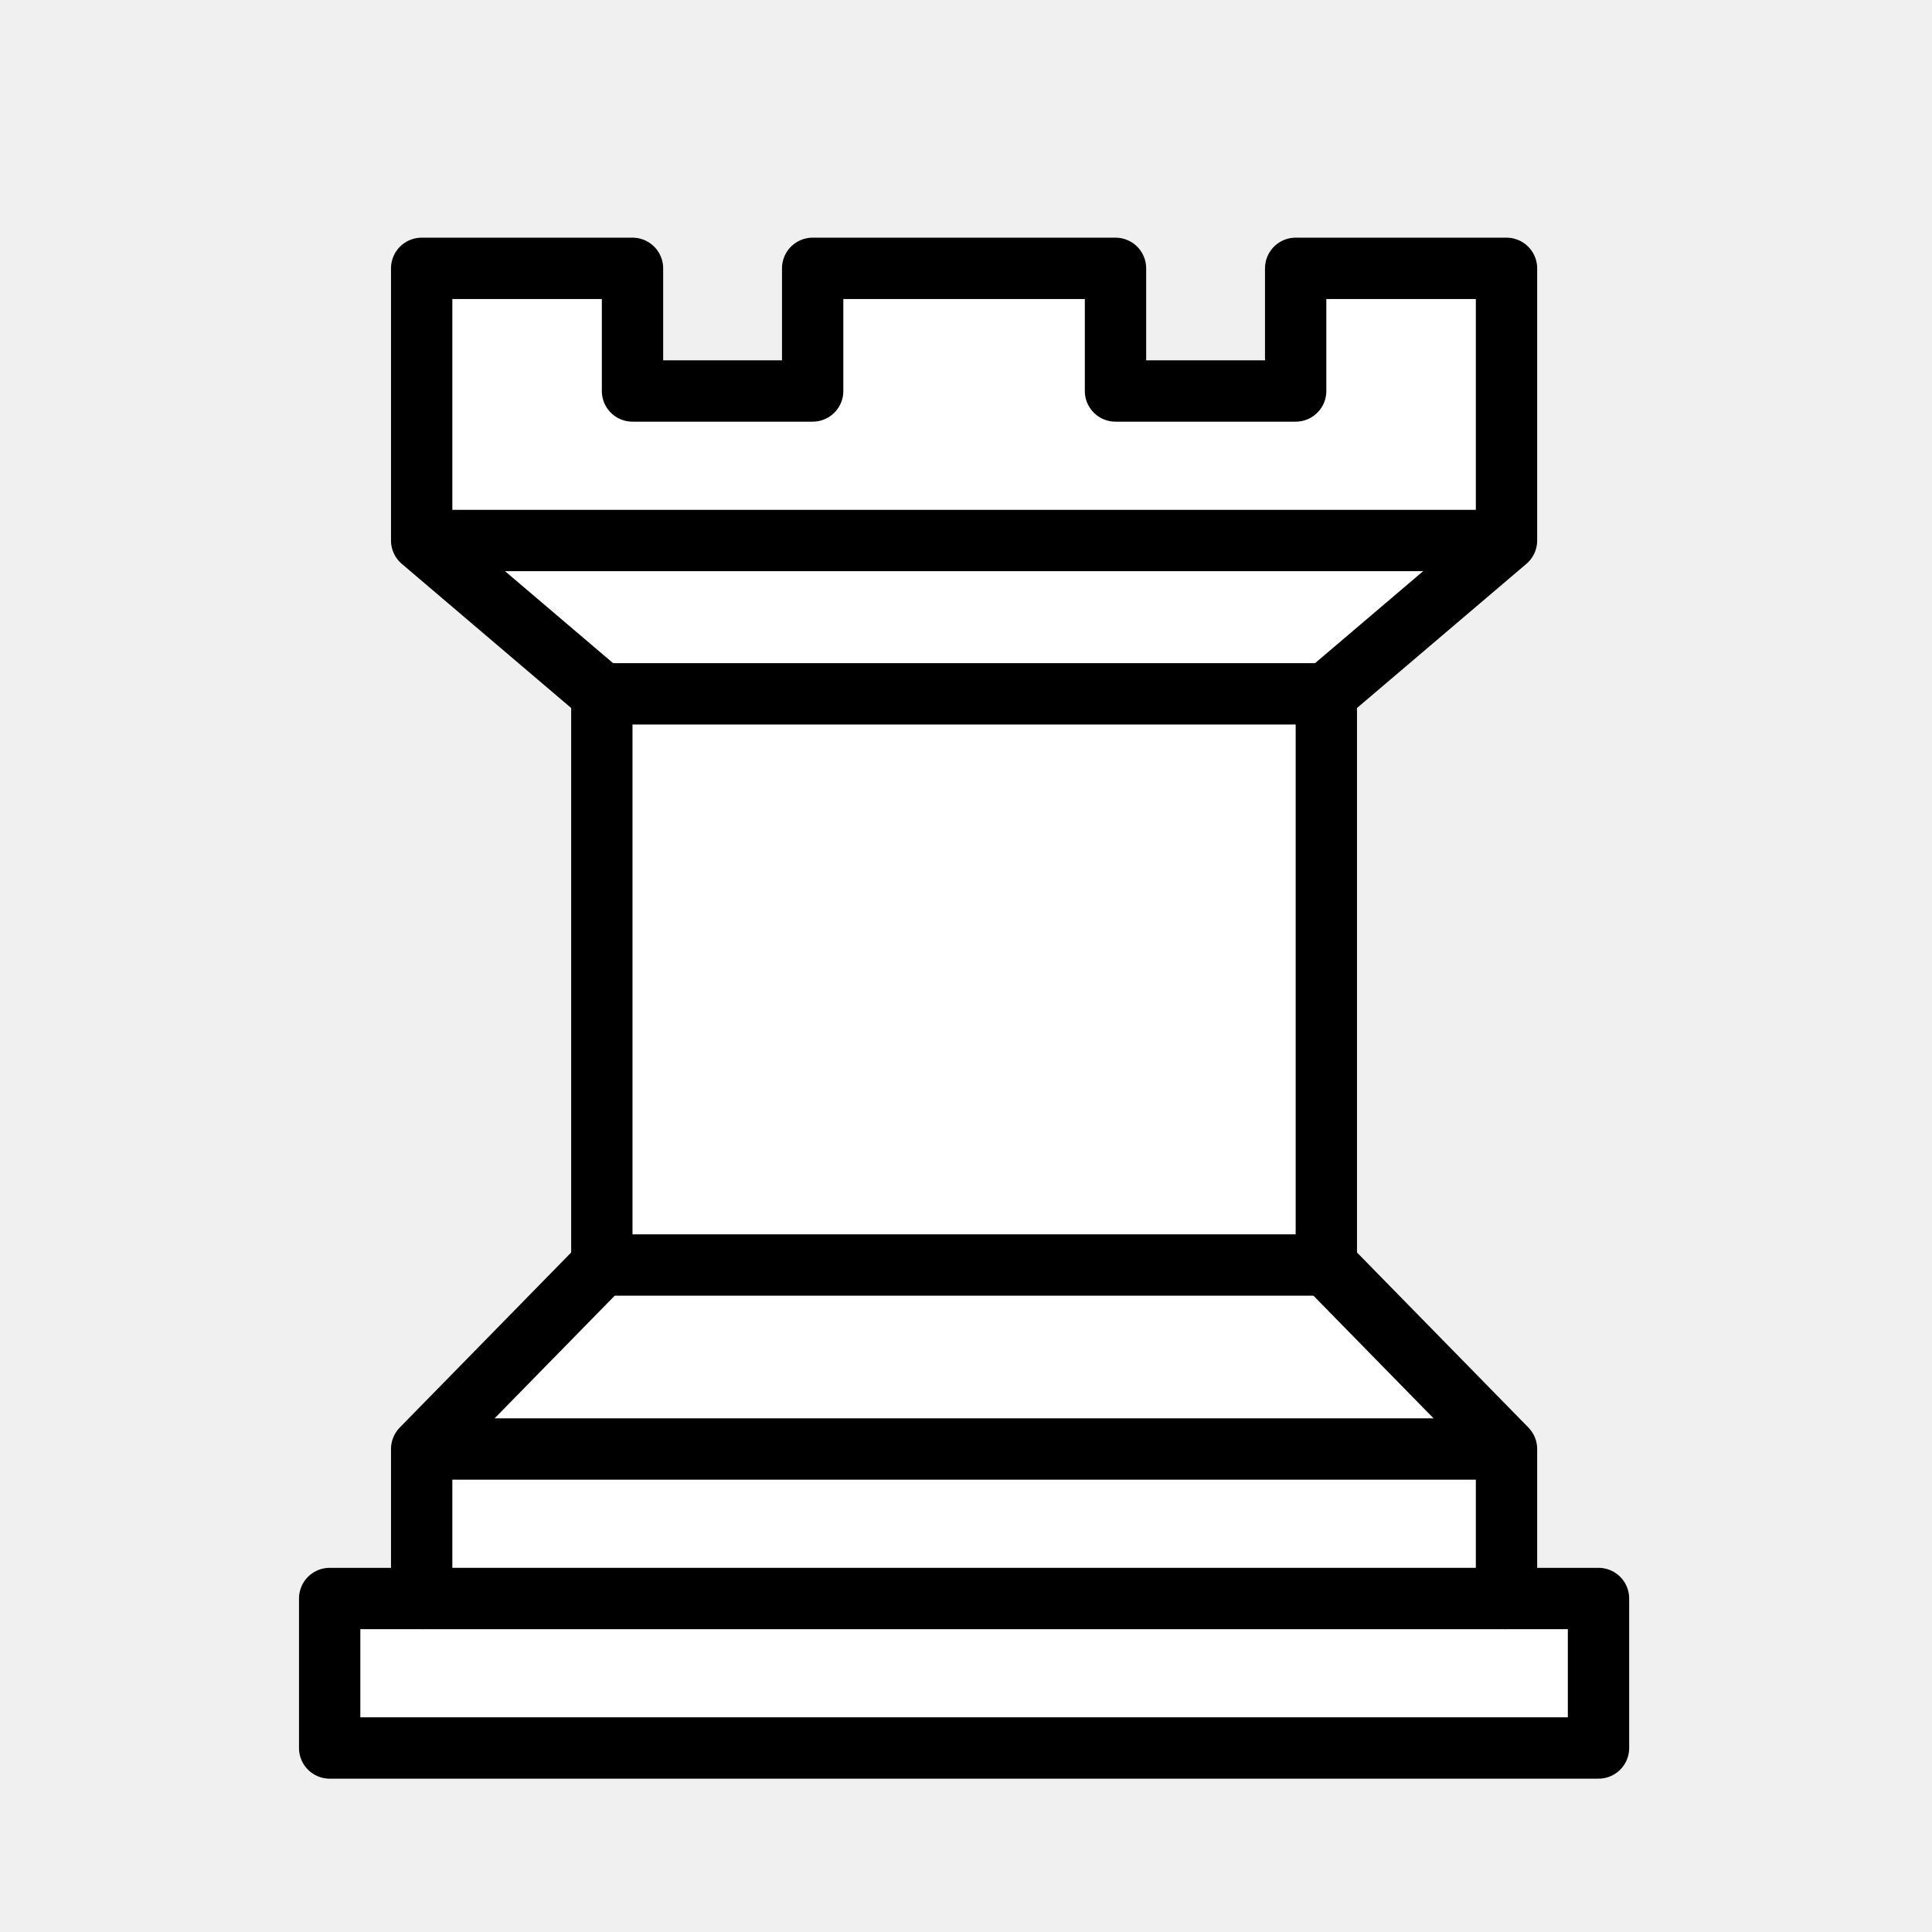
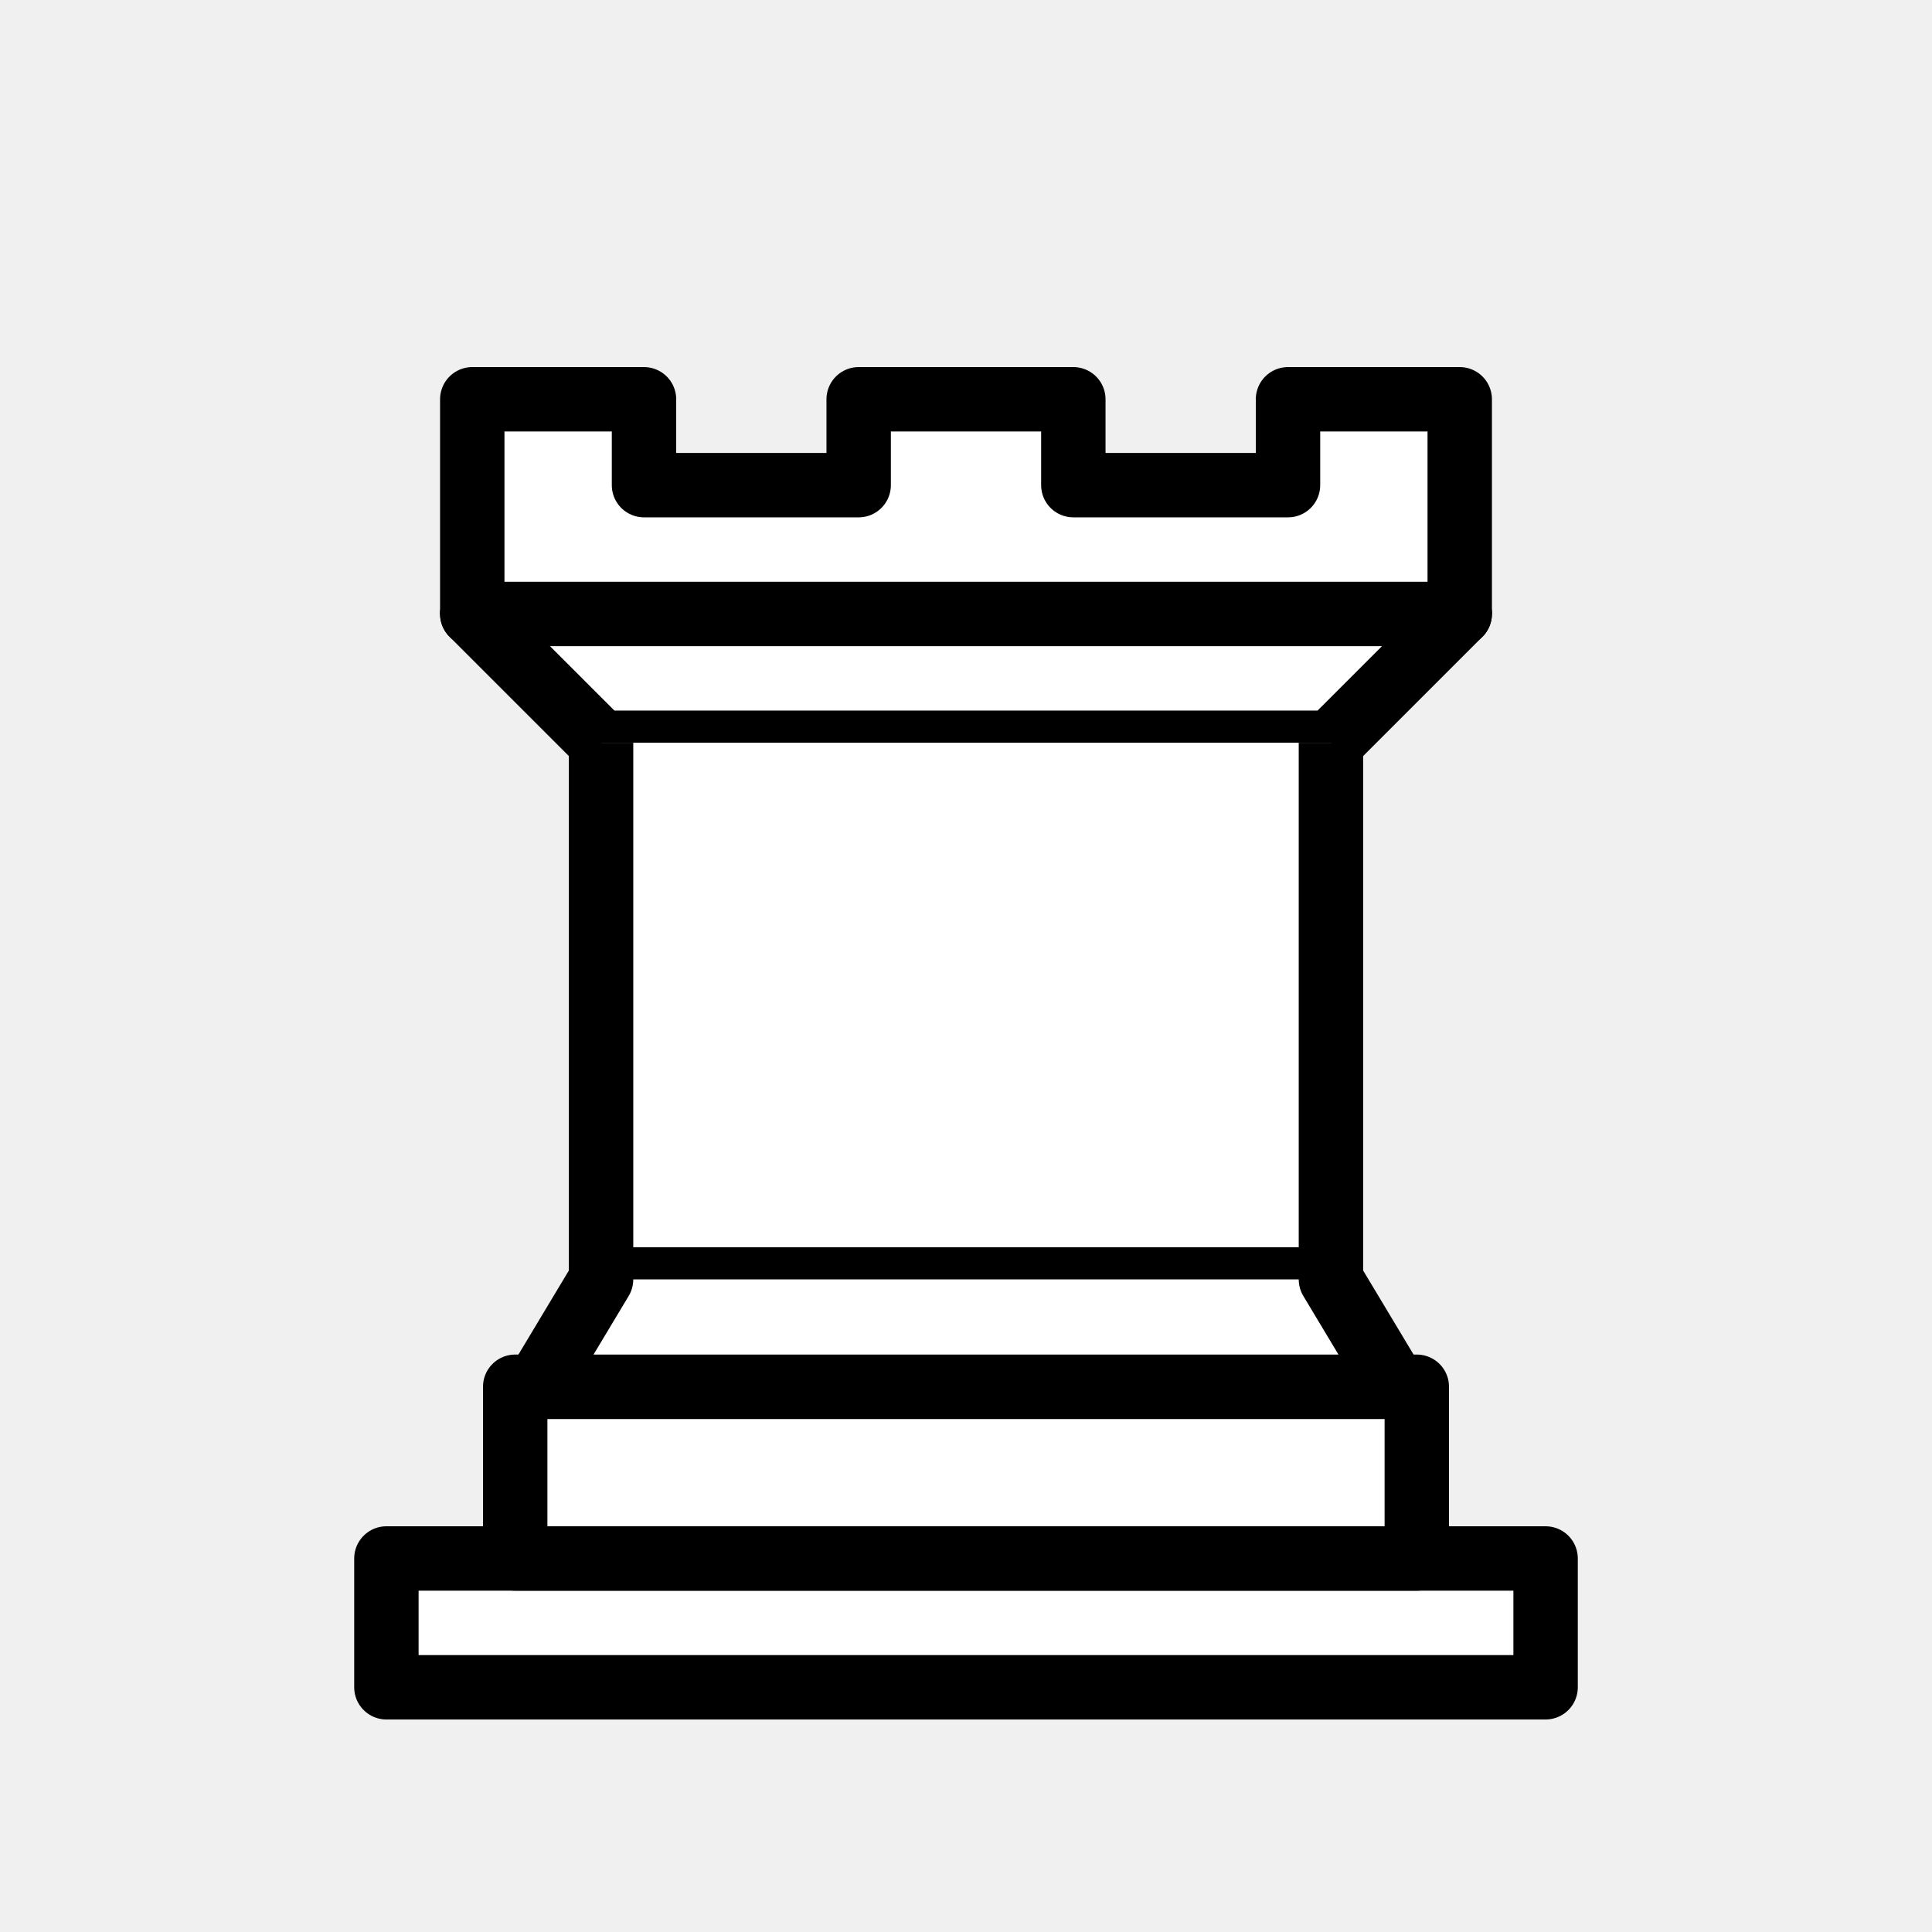
- <svg xmlns="http://www.w3.org/2000/svg" version="1.0" width="64" height="64" viewBox="0 0 504 504">
-   <path d="M 165,70 L 110,70 110,141 157,181 157,330 110,378 110,417 86,417 86,456 417,456 417,417 393,417 393,378 346,330 346,181 393,141 393,70 338,70 338,102 291,102 291,70 212,70 212,102 165,102 165,70 z" style="fill:#ffffff;stroke:#000000;stroke-width:16;stroke-linecap:round;stroke-linejoin:round;stroke-miterlimit:4;" />
-   <path d="M 110,141 L 393,141" style="stroke:#000000;stroke-width:16;" />
-   <path d="M 157,181 L 346,181" style="stroke:#000000;stroke-width:16;" />
-   <path d="M 157,330 L 346,330" style="stroke:#000000;stroke-width:16;" />
-   <path d="M 110,378 L 393,378" style="stroke:#000000;stroke-width:16;" />
-   <path d="M 110,417 L 393,417" style="stroke:#000000;stroke-width:16;" />
+ <svg xmlns="http://www.w3.org/2000/svg" version="1.1" width="45" height="45">
+   <g style="opacity:1; fill:#ffffff; fill-opacity:1; fill-rule:evenodd; stroke:#000000; stroke-width:1.5; stroke-linecap:round;stroke-linejoin:round;stroke-miterlimit:4; stroke-dasharray:none; stroke-opacity:1;" transform="translate(0,0.3)">
+     <path d="M 9,39 L 36,39 L 36,36 L 9,36 L 9,39 z " style="stroke-linecap:butt;" />
+     <path d="M 12,36 L 12,32 L 33,32 L 33,36 L 12,36 z " style="stroke-linecap:butt;" />
+     <path d="M 11,14 L 11,9 L 15,9 L 15,11 L 20,11 L 20,9 L 25,9 L 25,11 L 30,11 L 30,9 L 34,9 L 34,14" style="stroke-linecap:butt;" />
+     <path d="M 34,14 L 31,17 L 14,17 L 11,14" />
+     <path d="M 31,17 L 31,29.5 L 14,29.5 L 14,17" style="stroke-linecap:butt; stroke-linejoin:miter;" />
+     <path d="M 31,29.5 L 32.5,32 L 12.5,32 L 14,29.5" />
+     <path d="M 11,14 L 34,14" style="fill:none; stroke:#000000; stroke-linejoin:miter;" />
+   </g>
</svg>
